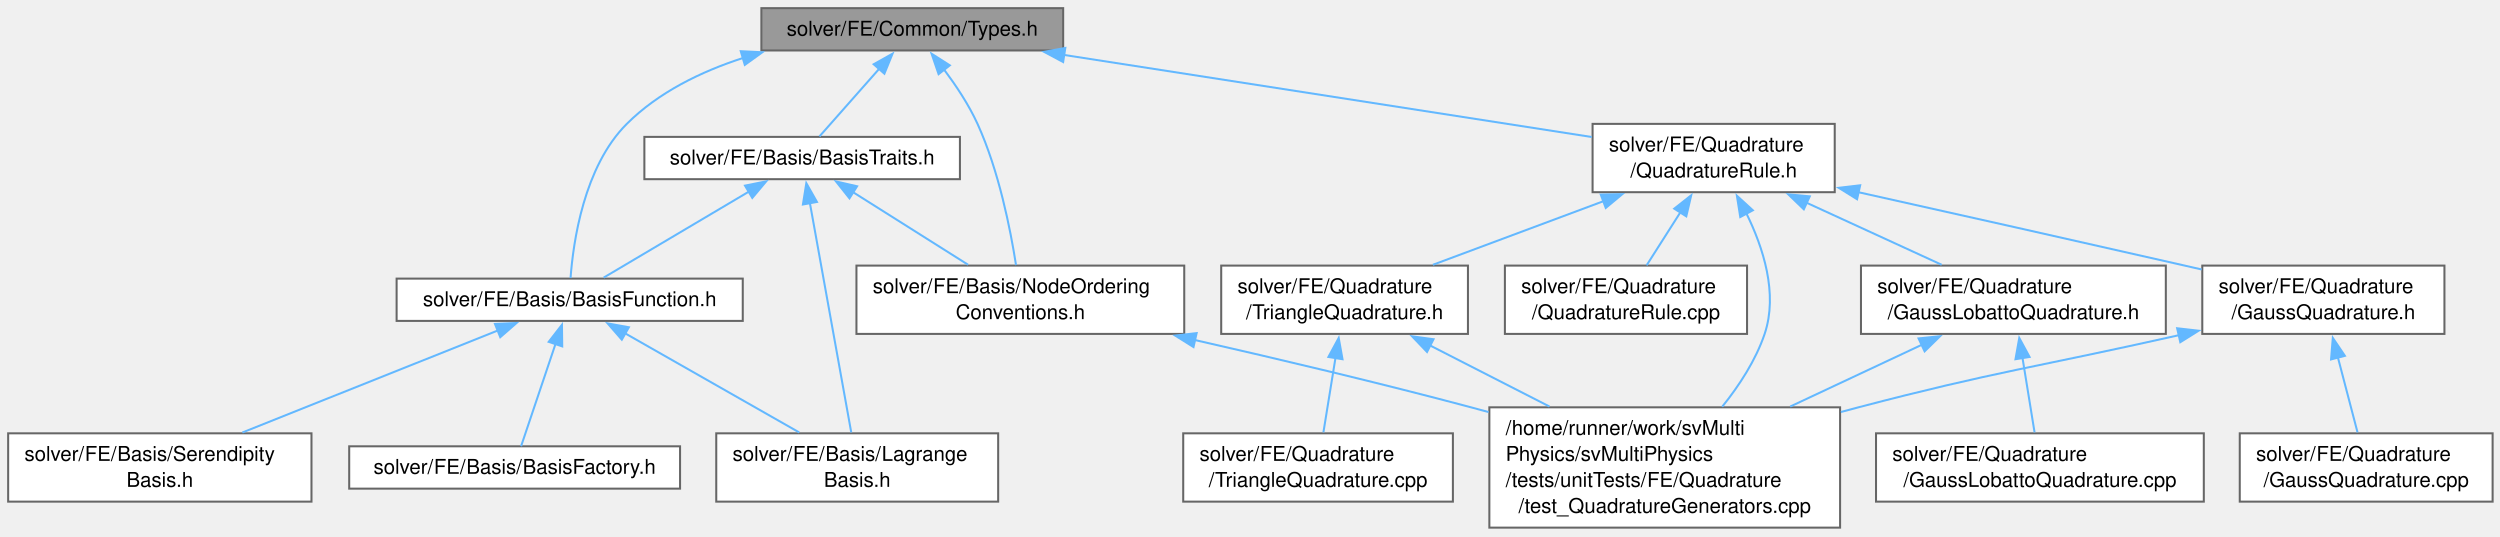
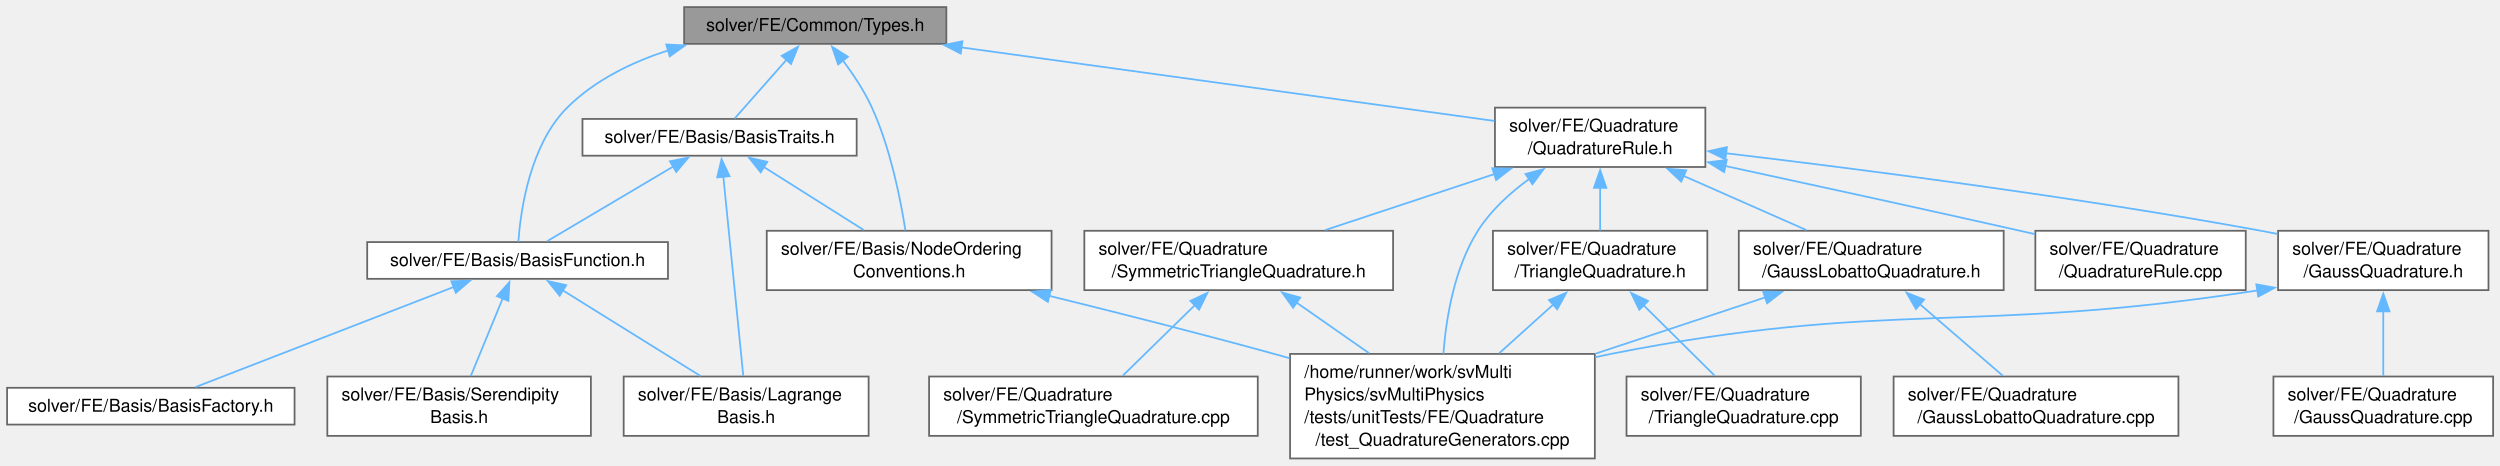
- <svg xmlns="http://www.w3.org/2000/svg" xmlns:xlink="http://www.w3.org/1999/xlink" width="1226pt" height="263pt" viewBox="0.00 0.00 1226.00 263.00">
+ <svg xmlns="http://www.w3.org/2000/svg" xmlns:xlink="http://www.w3.org/1999/xlink" width="1411pt" height="263pt" viewBox="0.00 0.00 1411.00 263.00">
  <g id="graph0" class="graph" transform="scale(1 1) rotate(0) translate(4 258.75)">
    <g id="Node000001" class="node">
      <g id="a_Node000001">
        <a xlink:title="Fundamental type definitions for the finite element library.">
-           <polygon fill="#999999" stroke="#666666" points="517.38,-254.75 369.38,-254.75 369.38,-234 517.38,-234 517.38,-254.75" />
-           <text xml:space="preserve" text-anchor="middle" x="443.38" y="-241.25" font-family="Helvetica,sans-Serif" font-size="10.00">solver/FE/Common/Types.h</text>
+           <polygon fill="#999999" stroke="#666666" points="530.12,-254.75 382.12,-254.75 382.12,-234 530.12,-234 530.12,-254.75" />
+           <text xml:space="preserve" text-anchor="middle" x="456.12" y="-241.25" font-family="Helvetica,sans-Serif" font-size="10.00">solver/FE/Common/Types.h</text>
        </a>
      </g>
    </g>
    <g id="Node000002" class="node">
      <g id="a_Node000002">
        <a xlink:href="_basis_function_8h_source.html" target="_top" xlink:title=" ">
-           <polygon fill="white" stroke="#666666" points="360.25,-122.12 190.5,-122.12 190.5,-101.38 360.25,-101.38 360.25,-122.12" />
-           <text xml:space="preserve" text-anchor="middle" x="275.38" y="-108.62" font-family="Helvetica,sans-Serif" font-size="10.00">solver/FE/Basis/BasisFunction.h</text>
+           <polygon fill="white" stroke="#666666" points="373,-122.12 203.25,-122.12 203.25,-101.38 373,-101.38 373,-122.12" />
+           <text xml:space="preserve" text-anchor="middle" x="288.12" y="-108.62" font-family="Helvetica,sans-Serif" font-size="10.00">solver/FE/Basis/BasisFunction.h</text>
        </a>
      </g>
    </g>
    <g id="edge1_Node000001_Node000002" class="edge">
      <g id="a_edge1_Node000001_Node000002">
        <a xlink:title=" ">
-           <path fill="none" stroke="#63b8ff" d="M360.45,-230.34C339.65,-223.62 318.87,-213.43 303.38,-198 282.29,-177 277.08,-139.88 275.8,-122.39" />
-           <polygon fill="#63b8ff" stroke="#63b8ff" points="359.27,-233.64 369.85,-233.12 361.25,-226.93 359.27,-233.64" />
+           <path fill="none" stroke="#63b8ff" d="M373.2,-230.34C352.4,-223.62 331.62,-213.43 316.12,-198 295.04,-177 289.83,-139.88 288.55,-122.39" />
+           <polygon fill="#63b8ff" stroke="#63b8ff" points="372.02,-233.64 382.6,-233.12 374,-226.93 372.02,-233.64" />
        </a>
      </g>
    </g>
    <g id="Node000006" class="node">
      <g id="a_Node000006">
        <a xlink:href="_basis_traits_8h.html" target="_top" xlink:title="Reference-topology vocabulary (BasisTopology) and the internal ElementType/topology/order maps.">
-           <polygon fill="white" stroke="#666666" points="466.75,-191.62 312,-191.62 312,-170.88 466.75,-170.88 466.75,-191.62" />
-           <text xml:space="preserve" text-anchor="middle" x="389.38" y="-178.12" font-family="Helvetica,sans-Serif" font-size="10.00">solver/FE/Basis/BasisTraits.h</text>
+           <polygon fill="white" stroke="#666666" points="479.5,-191.62 324.75,-191.62 324.75,-170.88 479.5,-170.88 479.5,-191.62" />
+           <text xml:space="preserve" text-anchor="middle" x="402.12" y="-178.12" font-family="Helvetica,sans-Serif" font-size="10.00">solver/FE/Basis/BasisTraits.h</text>
        </a>
      </g>
    </g>
    <g id="edge5_Node000001_Node000006" class="edge">
      <g id="a_edge5_Node000001_Node000006">
        <a xlink:title=" ">
-           <path fill="none" stroke="#63b8ff" d="M427.25,-225.12C417.59,-214.19 405.7,-200.73 397.85,-191.84" />
-           <polygon fill="#63b8ff" stroke="#63b8ff" points="424.45,-227.24 433.7,-232.42 429.7,-222.61 424.45,-227.24" />
+           <path fill="none" stroke="#63b8ff" d="M440,-225.12C430.34,-214.19 418.45,-200.73 410.6,-191.84" />
+           <polygon fill="#63b8ff" stroke="#63b8ff" points="437.2,-227.24 446.45,-232.42 442.45,-222.61 437.2,-227.24" />
        </a>
      </g>
    </g>
    <g id="Node000007" class="node">
      <g id="a_Node000007">
        <a xlink:href="_node_ordering_conventions_8h_source.html" target="_top" xlink:title=" ">
-           <polygon fill="white" stroke="#666666" points="576.75,-128.5 416,-128.5 416,-95 576.75,-95 576.75,-128.5" />
-           <text xml:space="preserve" text-anchor="start" x="424" y="-115" font-family="Helvetica,sans-Serif" font-size="10.00">solver/FE/Basis/NodeOrdering</text>
-           <text xml:space="preserve" text-anchor="middle" x="496.38" y="-102.25" font-family="Helvetica,sans-Serif" font-size="10.00">Conventions.h</text>
+           <polygon fill="white" stroke="#666666" points="589.5,-128.5 428.75,-128.5 428.75,-95 589.5,-95 589.5,-128.5" />
+           <text xml:space="preserve" text-anchor="start" x="436.75" y="-115" font-family="Helvetica,sans-Serif" font-size="10.00">solver/FE/Basis/NodeOrdering</text>
+           <text xml:space="preserve" text-anchor="middle" x="509.12" y="-102.25" font-family="Helvetica,sans-Serif" font-size="10.00">Conventions.h</text>
        </a>
      </g>
    </g>
    <g id="edge10_Node000001_Node000007" class="edge">
      <g id="a_edge10_Node000001_Node000007">
        <a xlink:title=" ">
-           <path fill="none" stroke="#63b8ff" d="M458.95,-224.66C464.82,-216.83 471.1,-207.37 475.38,-198 485.81,-175.12 491.52,-146.32 494.26,-128.73" />
-           <polygon fill="#63b8ff" stroke="#63b8ff" points="456.29,-222.38 452.85,-232.4 461.79,-226.71 456.29,-222.38" />
+           <path fill="none" stroke="#63b8ff" d="M471.7,-224.66C477.57,-216.83 483.85,-207.37 488.12,-198 498.56,-175.12 504.27,-146.32 507.01,-128.73" />
+           <polygon fill="#63b8ff" stroke="#63b8ff" points="469.04,-222.38 465.6,-232.4 474.54,-226.71 469.04,-222.38" />
        </a>
      </g>
    </g>
    <g id="Node000009" class="node">
      <g id="a_Node000009">
        <a xlink:href="_quadrature_rule_8h.html" target="_top" xlink:title="Value type for reference-space quadrature rules.">
-           <polygon fill="white" stroke="#666666" points="895.75,-198 777,-198 777,-164.5 895.75,-164.5 895.75,-198" />
-           <text xml:space="preserve" text-anchor="start" x="785" y="-184.5" font-family="Helvetica,sans-Serif" font-size="10.00">solver/FE/Quadrature</text>
-           <text xml:space="preserve" text-anchor="middle" x="836.38" y="-171.75" font-family="Helvetica,sans-Serif" font-size="10.00">/QuadratureRule.h</text>
+           <polygon fill="white" stroke="#666666" points="958.5,-198 839.75,-198 839.75,-164.5 958.5,-164.5 958.5,-198" />
+           <text xml:space="preserve" text-anchor="start" x="847.75" y="-184.5" font-family="Helvetica,sans-Serif" font-size="10.00">solver/FE/Quadrature</text>
+           <text xml:space="preserve" text-anchor="middle" x="899.12" y="-171.75" font-family="Helvetica,sans-Serif" font-size="10.00">/QuadratureRule.h</text>
        </a>
      </g>
    </g>
    <g id="edge11_Node000001_Node000009" class="edge">
      <g id="a_edge11_Node000001_Node000009">
        <a xlink:title=" ">
-           <path fill="none" stroke="#63b8ff" d="M517.75,-231.81C592.81,-220.13 707.25,-202.33 776.61,-191.55" />
-           <polygon fill="#63b8ff" stroke="#63b8ff" points="517.36,-228.33 508.01,-233.32 518.43,-235.24 517.36,-228.33" />
+           <path fill="none" stroke="#63b8ff" d="M538.51,-232.01C625.91,-219.95 761.89,-201.19 839.49,-190.48" />
+           <polygon fill="#63b8ff" stroke="#63b8ff" points="538.23,-228.51 528.8,-233.35 539.18,-235.45 538.23,-228.51" />
        </a>
      </g>
    </g>
    <g id="Node000003" class="node">
      <g id="a_Node000003">
        <a xlink:href="_basis_factory_8h.html" target="_top" xlink:title="Runtime creation of basis families.">
-           <polygon fill="white" stroke="#666666" points="329.5,-39.88 167.25,-39.88 167.25,-19.12 329.5,-19.12 329.5,-39.88" />
-           <text xml:space="preserve" text-anchor="middle" x="248.38" y="-26.38" font-family="Helvetica,sans-Serif" font-size="10.00">solver/FE/Basis/BasisFactory.h</text>
+           <polygon fill="white" stroke="#666666" points="162.25,-39.88 0,-39.88 0,-19.12 162.25,-19.12 162.25,-39.88" />
+           <text xml:space="preserve" text-anchor="middle" x="81.12" y="-26.38" font-family="Helvetica,sans-Serif" font-size="10.00">solver/FE/Basis/BasisFactory.h</text>
        </a>
      </g>
    </g>
    <g id="edge2_Node000002_Node000003" class="edge">
      <g id="a_edge2_Node000002_Node000003">
        <a xlink:title=" ">
-           <path fill="none" stroke="#63b8ff" d="M268.51,-90.34C263.06,-74.14 255.69,-52.24 251.54,-39.92" />
-           <polygon fill="#63b8ff" stroke="#63b8ff" points="265.08,-91.11 271.58,-99.48 271.71,-88.88 265.08,-91.11" />
+           <path fill="none" stroke="#63b8ff" d="M252.23,-96.84C210.56,-80.68 142.89,-54.45 106.39,-40.3" />
+           <polygon fill="#63b8ff" stroke="#63b8ff" points="250.74,-100.01 261.33,-100.36 253.27,-93.48 250.74,-100.01" />
        </a>
      </g>
    </g>
    <g id="Node000004" class="node">
      <g id="a_Node000004">
        <a xlink:href="_lagrange_basis_8h_source.html" target="_top" xlink:title=" ">
-           <polygon fill="white" stroke="#666666" points="485.5,-46.25 347.25,-46.25 347.25,-12.75 485.5,-12.75 485.5,-46.25" />
-           <text xml:space="preserve" text-anchor="start" x="355.25" y="-32.75" font-family="Helvetica,sans-Serif" font-size="10.00">solver/FE/Basis/Lagrange</text>
-           <text xml:space="preserve" text-anchor="middle" x="416.38" y="-20" font-family="Helvetica,sans-Serif" font-size="10.00">Basis.h</text>
+           <polygon fill="white" stroke="#666666" points="486.25,-46.25 348,-46.25 348,-12.75 486.25,-12.75 486.25,-46.25" />
+           <text xml:space="preserve" text-anchor="start" x="356" y="-32.75" font-family="Helvetica,sans-Serif" font-size="10.00">solver/FE/Basis/Lagrange</text>
+           <text xml:space="preserve" text-anchor="middle" x="417.12" y="-20" font-family="Helvetica,sans-Serif" font-size="10.00">Basis.h</text>
        </a>
      </g>
    </g>
    <g id="edge3_Node000002_Node000004" class="edge">
      <g id="a_edge3_Node000002_Node000004">
        <a xlink:title=" ">
-           <path fill="none" stroke="#63b8ff" d="M302.41,-95.36C326.94,-81.4 363,-60.88 387.96,-46.67" />
-           <polygon fill="#63b8ff" stroke="#63b8ff" points="300.94,-92.17 293.98,-100.16 304.4,-98.26 300.94,-92.17" />
+           <path fill="none" stroke="#63b8ff" d="M313.49,-94.97C336.01,-80.96 368.74,-60.6 391.37,-46.52" />
+           <polygon fill="#63b8ff" stroke="#63b8ff" points="311.87,-91.86 305.23,-100.11 315.57,-97.8 311.87,-91.86" />
        </a>
      </g>
    </g>
    <g id="Node000005" class="node">
      <g id="a_Node000005">
        <a xlink:href="_serendipity_basis_8h.html" target="_top" xlink:title="Reduced-degree-of-freedom serendipity bases.">
-           <polygon fill="white" stroke="#666666" points="148.75,-46.25 0,-46.25 0,-12.75 148.75,-12.75 148.75,-46.25" />
-           <text xml:space="preserve" text-anchor="start" x="8" y="-32.75" font-family="Helvetica,sans-Serif" font-size="10.00">solver/FE/Basis/Serendipity</text>
-           <text xml:space="preserve" text-anchor="middle" x="74.38" y="-20" font-family="Helvetica,sans-Serif" font-size="10.00">Basis.h</text>
+           <polygon fill="white" stroke="#666666" points="329.5,-46.25 180.75,-46.25 180.75,-12.75 329.5,-12.75 329.5,-46.25" />
+           <text xml:space="preserve" text-anchor="start" x="188.75" y="-32.75" font-family="Helvetica,sans-Serif" font-size="10.00">solver/FE/Basis/Serendipity</text>
+           <text xml:space="preserve" text-anchor="middle" x="255.12" y="-20" font-family="Helvetica,sans-Serif" font-size="10.00">Basis.h</text>
        </a>
      </g>
    </g>
    <g id="edge4_Node000002_Node000005" class="edge">
      <g id="a_edge4_Node000002_Node000005">
        <a xlink:title=" ">
-           <path fill="none" stroke="#63b8ff" d="M240.07,-96.65C205.09,-82.69 151.57,-61.32 114.88,-46.67" />
-           <polygon fill="#63b8ff" stroke="#63b8ff" points="238.74,-99.89 249.32,-100.35 241.33,-93.39 238.74,-99.89" />
+           <path fill="none" stroke="#63b8ff" d="M279.85,-90.63C274.24,-76.99 266.93,-59.2 261.71,-46.52" />
+           <polygon fill="#63b8ff" stroke="#63b8ff" points="276.46,-91.59 283.5,-99.51 282.94,-88.93 276.46,-91.59" />
        </a>
      </g>
    </g>
    <g id="edge6_Node000006_Node000002" class="edge">
      <g id="a_edge6_Node000006_Node000002">
        <a xlink:title=" ">
-           <path fill="none" stroke="#63b8ff" d="M363.38,-164.86C341.48,-151.89 310.8,-133.72 292.05,-122.62" />
-           <polygon fill="#63b8ff" stroke="#63b8ff" points="361.35,-167.72 371.74,-169.81 364.92,-161.7 361.35,-167.72" />
+           <path fill="none" stroke="#63b8ff" d="M376.13,-164.86C354.23,-151.89 323.55,-133.72 304.8,-122.62" />
+           <polygon fill="#63b8ff" stroke="#63b8ff" points="374.1,-167.72 384.49,-169.81 377.67,-161.7 374.1,-167.72" />
        </a>
      </g>
    </g>
    <g id="edge7_Node000006_Node000004" class="edge">
      <g id="a_edge7_Node000006_Node000004">
        <a xlink:title=" ">
-           <path fill="none" stroke="#63b8ff" d="M393.18,-159.14C398.63,-128.91 408.54,-73.95 413.45,-46.7" />
-           <polygon fill="#63b8ff" stroke="#63b8ff" points="389.75,-158.47 391.42,-168.93 396.63,-159.71 389.75,-158.47" />
+           <path fill="none" stroke="#63b8ff" d="M404.24,-159.14C407.27,-128.91 412.77,-73.95 415.5,-46.7" />
+           <polygon fill="#63b8ff" stroke="#63b8ff" points="400.77,-158.62 403.26,-168.92 407.74,-159.32 400.77,-158.62" />
        </a>
      </g>
    </g>
    <g id="edge8_Node000006_Node000007" class="edge">
      <g id="a_edge8_Node000006_Node000007">
        <a xlink:title=" ">
-           <path fill="none" stroke="#63b8ff" d="M413.99,-164.72C430.98,-154 453.53,-139.78 470.74,-128.92" />
-           <polygon fill="#63b8ff" stroke="#63b8ff" points="412.58,-161.48 405.99,-169.77 416.31,-167.4 412.58,-161.48" />
+           <path fill="none" stroke="#63b8ff" d="M426.74,-164.72C443.73,-154 466.28,-139.78 483.49,-128.92" />
+           <polygon fill="#63b8ff" stroke="#63b8ff" points="425.33,-161.48 418.74,-169.77 429.06,-167.4 425.33,-161.48" />
        </a>
      </g>
    </g>
    <g id="Node000008" class="node">
      <g id="a_Node000008">
        <a xlink:href="test___quadrature_generators_8cpp.html" target="_top" xlink:title="Tests for line and triangle quadrature generators.">
-           <polygon fill="white" stroke="#666666" points="898.38,-59 726.38,-59 726.38,0 898.38,0 898.38,-59" />
-           <text xml:space="preserve" text-anchor="start" x="734.38" y="-45.5" font-family="Helvetica,sans-Serif" font-size="10.00">/home/runner/work/svMulti</text>
-           <text xml:space="preserve" text-anchor="start" x="734.38" y="-32.75" font-family="Helvetica,sans-Serif" font-size="10.00">Physics/svMultiPhysics</text>
-           <text xml:space="preserve" text-anchor="start" x="734.38" y="-20" font-family="Helvetica,sans-Serif" font-size="10.00">/tests/unitTests/FE/Quadrature</text>
-           <text xml:space="preserve" text-anchor="middle" x="812.38" y="-7.25" font-family="Helvetica,sans-Serif" font-size="10.00">/test_QuadratureGenerators.cpp</text>
+           <polygon fill="white" stroke="#666666" points="896.12,-59 724.12,-59 724.12,0 896.12,0 896.12,-59" />
+           <text xml:space="preserve" text-anchor="start" x="732.12" y="-45.5" font-family="Helvetica,sans-Serif" font-size="10.00">/home/runner/work/svMulti</text>
+           <text xml:space="preserve" text-anchor="start" x="732.12" y="-32.75" font-family="Helvetica,sans-Serif" font-size="10.00">Physics/svMultiPhysics</text>
+           <text xml:space="preserve" text-anchor="start" x="732.12" y="-20" font-family="Helvetica,sans-Serif" font-size="10.00">/tests/unitTests/FE/Quadrature</text>
+           <text xml:space="preserve" text-anchor="middle" x="810.12" y="-7.25" font-family="Helvetica,sans-Serif" font-size="10.00">/test_QuadratureGenerators.cpp</text>
        </a>
      </g>
    </g>
    <g id="edge9_Node000007_Node000008" class="edge">
      <g id="a_edge9_Node000007_Node000008">
        <a xlink:title=" ">
-           <path fill="none" stroke="#63b8ff" d="M581.9,-92.01C623.02,-82.67 672.91,-70.86 717.38,-59 720.2,-58.25 723.07,-57.47 725.97,-56.67" />
-           <polygon fill="#63b8ff" stroke="#63b8ff" points="581.29,-88.56 572.31,-94.18 582.83,-95.39 581.29,-88.56" />
+           <path fill="none" stroke="#63b8ff" d="M588.18,-91.78C626.6,-82.33 673.38,-70.5 715.12,-59 717.95,-58.22 720.81,-57.42 723.71,-56.61" />
+           <polygon fill="#63b8ff" stroke="#63b8ff" points="587.41,-88.37 578.53,-94.14 589.07,-95.16 587.41,-88.37" />
        </a>
      </g>
    </g>
    <g id="edge12_Node000009_Node000008" class="edge">
      <g id="a_edge12_Node000009_Node000008">
        <a xlink:title=" ">
-           <path fill="none" stroke="#63b8ff" d="M852.31,-154.34C860.71,-137.36 868.02,-114.73 861.38,-95 857.02,-82.07 848.93,-69.68 840.56,-59.28" />
-           <polygon fill="#63b8ff" stroke="#63b8ff" points="849.43,-152.31 847.77,-162.77 855.59,-155.62 849.43,-152.31" />
+           <path fill="none" stroke="#63b8ff" d="M858.98,-157.68C848.12,-149.77 837.37,-139.95 830.12,-128.5 816.94,-107.67 812.23,-79.79 810.65,-59.1" />
+           <polygon fill="#63b8ff" stroke="#63b8ff" points="856.99,-160.56 867.22,-163.29 860.92,-154.77 856.99,-160.56" />
        </a>
      </g>
    </g>
    <g id="Node000010" class="node">
      <g id="a_Node000010">
        <a xlink:href="_gauss_lobatto_quadrature_8h.html" target="_top" xlink:title="Bounded Gauss-Lobatto-Legendre quadrature generation on the reference line.">
-           <polygon fill="white" stroke="#666666" points="1058.12,-128.5 908.62,-128.5 908.62,-95 1058.12,-95 1058.12,-128.5" />
-           <text xml:space="preserve" text-anchor="start" x="916.62" y="-115" font-family="Helvetica,sans-Serif" font-size="10.00">solver/FE/Quadrature</text>
-           <text xml:space="preserve" text-anchor="middle" x="983.38" y="-102.25" font-family="Helvetica,sans-Serif" font-size="10.00">/GaussLobattoQuadrature.h</text>
+           <polygon fill="white" stroke="#666666" points="1126.88,-128.5 977.38,-128.5 977.38,-95 1126.88,-95 1126.88,-128.5" />
+           <text xml:space="preserve" text-anchor="start" x="985.38" y="-115" font-family="Helvetica,sans-Serif" font-size="10.00">solver/FE/Quadrature</text>
+           <text xml:space="preserve" text-anchor="middle" x="1052.12" y="-102.25" font-family="Helvetica,sans-Serif" font-size="10.00">/GaussLobattoQuadrature.h</text>
        </a>
      </g>
    </g>
    <g id="edge13_Node000009_Node000010" class="edge">
      <g id="a_edge13_Node000009_Node000010">
        <a xlink:title=" ">
-           <path fill="none" stroke="#63b8ff" d="M882.04,-159.28C903.37,-149.49 928.37,-138.01 948.2,-128.9" />
-           <polygon fill="#63b8ff" stroke="#63b8ff" points="880.59,-156.1 872.96,-163.45 883.51,-162.46 880.59,-156.1" />
+           <path fill="none" stroke="#63b8ff" d="M946.05,-159.55C968.38,-149.7 994.68,-138.09 1015.51,-128.9" />
+           <polygon fill="#63b8ff" stroke="#63b8ff" points="944.89,-156.23 937.16,-163.47 947.72,-162.64 944.89,-156.23" />
        </a>
      </g>
    </g>
    <g id="Node000012" class="node">
      <g id="a_Node000012">
        <a xlink:href="_gauss_quadrature_8h.html" target="_top" xlink:title="Bounded Gauss-Legendre quadrature generation on the reference line.">
-           <polygon fill="white" stroke="#666666" points="1194.75,-128.5 1076,-128.5 1076,-95 1194.75,-95 1194.75,-128.5" />
-           <text xml:space="preserve" text-anchor="start" x="1084" y="-115" font-family="Helvetica,sans-Serif" font-size="10.00">solver/FE/Quadrature</text>
-           <text xml:space="preserve" text-anchor="middle" x="1135.38" y="-102.25" font-family="Helvetica,sans-Serif" font-size="10.00">/GaussQuadrature.h</text>
+           <polygon fill="white" stroke="#666666" points="1400.5,-128.5 1281.75,-128.5 1281.75,-95 1400.5,-95 1400.5,-128.5" />
+           <text xml:space="preserve" text-anchor="start" x="1289.75" y="-115" font-family="Helvetica,sans-Serif" font-size="10.00">solver/FE/Quadrature</text>
+           <text xml:space="preserve" text-anchor="middle" x="1341.12" y="-102.25" font-family="Helvetica,sans-Serif" font-size="10.00">/GaussQuadrature.h</text>
        </a>
      </g>
    </g>
    <g id="edge16_Node000009_Node000012" class="edge">
      <g id="a_edge16_Node000009_Node000012">
        <a xlink:title=" ">
-           <path fill="none" stroke="#63b8ff" d="M907.22,-164.52C952.95,-154.33 1013.7,-140.73 1067.38,-128.5 1070.09,-127.88 1072.87,-127.25 1075.68,-126.6" />
-           <polygon fill="#63b8ff" stroke="#63b8ff" points="906.71,-161.05 897.71,-166.64 908.23,-167.88 906.71,-161.05" />
+           <path fill="none" stroke="#63b8ff" d="M970.02,-172.27C1045.27,-163.36 1167.53,-147.66 1272.12,-128.5 1275.15,-127.95 1278.24,-127.35 1281.35,-126.73" />
+           <polygon fill="#63b8ff" stroke="#63b8ff" points="969.84,-168.76 960.32,-173.41 970.66,-175.72 969.84,-168.76" />
        </a>
      </g>
    </g>
    <g id="Node000014" class="node">
      <g id="a_Node000014">
        <a xlink:href="_quadrature_rule_8cpp.html" target="_top" xlink:title="Internal construction and structural validation for quadrature rules.">
-           <polygon fill="white" stroke="#666666" points="852.75,-128.5 734,-128.5 734,-95 852.75,-95 852.75,-128.5" />
-           <text xml:space="preserve" text-anchor="start" x="742" y="-115" font-family="Helvetica,sans-Serif" font-size="10.00">solver/FE/Quadrature</text>
-           <text xml:space="preserve" text-anchor="middle" x="793.38" y="-102.25" font-family="Helvetica,sans-Serif" font-size="10.00">/QuadratureRule.cpp</text>
+           <polygon fill="white" stroke="#666666" points="1263.5,-128.5 1144.75,-128.5 1144.75,-95 1263.5,-95 1263.5,-128.5" />
+           <text xml:space="preserve" text-anchor="start" x="1152.75" y="-115" font-family="Helvetica,sans-Serif" font-size="10.00">solver/FE/Quadrature</text>
+           <text xml:space="preserve" text-anchor="middle" x="1204.12" y="-102.25" font-family="Helvetica,sans-Serif" font-size="10.00">/QuadratureRule.cpp</text>
        </a>
      </g>
    </g>
    <g id="edge19_Node000009_Node000014" class="edge">
      <g id="a_edge19_Node000009_Node000014">
        <a xlink:title=" ">
-           <path fill="none" stroke="#63b8ff" d="M820.17,-154.81C814.57,-146.02 808.46,-136.43 803.49,-128.63" />
-           <polygon fill="#63b8ff" stroke="#63b8ff" points="817.05,-156.42 825.37,-162.98 822.95,-152.66 817.05,-156.42" />
+           <path fill="none" stroke="#63b8ff" d="M969.6,-165.1C1016.77,-154.91 1080.21,-141.08 1136.12,-128.5 1138.84,-127.89 1141.62,-127.26 1144.43,-126.62" />
+           <polygon fill="#63b8ff" stroke="#63b8ff" points="969.1,-161.63 960.06,-167.16 970.58,-168.47 969.1,-161.63" />
        </a>
      </g>
    </g>
    <g id="Node000015" class="node">
      <g id="a_Node000015">
-         <a xlink:href="_triangle_quadrature_8h.html" target="_top" xlink:title="Centroid and bounded Duffy quadrature on the unit right triangle.">
-           <polygon fill="white" stroke="#666666" points="715.88,-128.5 594.88,-128.5 594.88,-95 715.88,-95 715.88,-128.5" />
-           <text xml:space="preserve" text-anchor="start" x="602.88" y="-115" font-family="Helvetica,sans-Serif" font-size="10.00">solver/FE/Quadrature</text>
-           <text xml:space="preserve" text-anchor="middle" x="655.38" y="-102.25" font-family="Helvetica,sans-Serif" font-size="10.00">/TriangleQuadrature.h</text>
+         <a xlink:href="_symmetric_triangle_quadrature_8h.html" target="_top" xlink:title="Contained Dunavant rules on the unit right triangle.">
+           <polygon fill="white" stroke="#666666" points="782.25,-128.5 608,-128.5 608,-95 782.25,-95 782.25,-128.5" />
+           <text xml:space="preserve" text-anchor="start" x="616" y="-115" font-family="Helvetica,sans-Serif" font-size="10.00">solver/FE/Quadrature</text>
+           <text xml:space="preserve" text-anchor="middle" x="695.12" y="-102.25" font-family="Helvetica,sans-Serif" font-size="10.00">/SymmetricTriangleQuadrature.h</text>
        </a>
      </g>
    </g>
    <g id="edge20_Node000009_Node000015" class="edge">
      <g id="a_edge20_Node000009_Node000015">
        <a xlink:title=" ">
-           <path fill="none" stroke="#63b8ff" d="M782.3,-160.08C755.58,-150.12 723.78,-138.26 698.69,-128.9" />
-           <polygon fill="#63b8ff" stroke="#63b8ff" points="781.01,-163.34 791.6,-163.55 783.46,-156.78 781.01,-163.34" />
+           <path fill="none" stroke="#63b8ff" d="M839.38,-160.48C809.02,-150.44 772.59,-138.38 743.94,-128.9" />
+           <polygon fill="#63b8ff" stroke="#63b8ff" points="838.23,-163.79 848.82,-163.61 840.43,-157.14 838.23,-163.79" />
+         </a>
+       </g>
+     </g>
+     <g id="Node000017" class="node">
+       <g id="a_Node000017">
+         <a xlink:href="_triangle_quadrature_8h.html" target="_top" xlink:title="Centroid and bounded Duffy quadrature on the unit right triangle.">
+           <polygon fill="white" stroke="#666666" points="959.62,-128.5 838.62,-128.5 838.62,-95 959.62,-95 959.62,-128.5" />
+           <text xml:space="preserve" text-anchor="start" x="846.62" y="-115" font-family="Helvetica,sans-Serif" font-size="10.00">solver/FE/Quadrature</text>
+           <text xml:space="preserve" text-anchor="middle" x="899.12" y="-102.25" font-family="Helvetica,sans-Serif" font-size="10.00">/TriangleQuadrature.h</text>
+         </a>
+       </g>
+     </g>
+     <g id="edge23_Node000009_Node000017" class="edge">
+       <g id="a_edge23_Node000009_Node000017">
+         <a xlink:title=" ">
+           <path fill="none" stroke="#63b8ff" d="M899.12,-152.81C899.12,-144.59 899.12,-135.84 899.12,-128.63" />
+           <polygon fill="#63b8ff" stroke="#63b8ff" points="895.63,-152.74 899.13,-162.74 902.63,-152.74 895.63,-152.74" />
        </a>
      </g>
    </g>
    <g id="edge14_Node000010_Node000008" class="edge">
      <g id="a_edge14_Node000010_Node000008">
        <a xlink:title=" ">
-           <path fill="none" stroke="#63b8ff" d="M938.52,-89.7C918.78,-80.43 895.26,-69.4 873.91,-59.38" />
-           <polygon fill="#63b8ff" stroke="#63b8ff" points="936.86,-92.79 947.4,-93.87 939.83,-86.45 936.86,-92.79" />
+           <path fill="none" stroke="#63b8ff" d="M992.38,-90.94C963.4,-81.33 928.06,-69.61 896.24,-59.06" />
+           <polygon fill="#63b8ff" stroke="#63b8ff" points="991.12,-94.21 1001.72,-94.03 993.33,-87.56 991.12,-94.21" />
        </a>
      </g>
    </g>
    <g id="Node000011" class="node">
      <g id="a_Node000011">
        <a xlink:href="_gauss_lobatto_quadrature_8cpp.html" target="_top" xlink:title="Exactness-requested generation of bounded Gauss-Lobatto-Legendre line rules.">
-           <polygon fill="white" stroke="#666666" points="1076.75,-46.25 916,-46.25 916,-12.75 1076.75,-12.75 1076.75,-46.25" />
-           <text xml:space="preserve" text-anchor="start" x="924" y="-32.75" font-family="Helvetica,sans-Serif" font-size="10.00">solver/FE/Quadrature</text>
-           <text xml:space="preserve" text-anchor="middle" x="996.38" y="-20" font-family="Helvetica,sans-Serif" font-size="10.00">/GaussLobattoQuadrature.cpp</text>
+           <polygon fill="white" stroke="#666666" points="1225.5,-46.25 1064.75,-46.25 1064.75,-12.75 1225.5,-12.75 1225.5,-46.25" />
+           <text xml:space="preserve" text-anchor="start" x="1072.75" y="-32.75" font-family="Helvetica,sans-Serif" font-size="10.00">solver/FE/Quadrature</text>
+           <text xml:space="preserve" text-anchor="middle" x="1145.12" y="-20" font-family="Helvetica,sans-Serif" font-size="10.00">/GaussLobattoQuadrature.cpp</text>
        </a>
      </g>
    </g>
    <g id="edge15_Node000010_Node000011" class="edge">
      <g id="a_edge15_Node000010_Node000011">
        <a xlink:title=" ">
-           <path fill="none" stroke="#63b8ff" d="M987.79,-83.5C989.77,-71.28 992.04,-57.26 993.75,-46.72" />
-           <polygon fill="#63b8ff" stroke="#63b8ff" points="984.39,-82.59 986.25,-93.02 991.3,-83.7 984.39,-82.59" />
+           <path fill="none" stroke="#63b8ff" d="M1079.39,-87.22C1094.48,-74.2 1112.85,-58.35 1126.33,-46.72" />
+           <polygon fill="#63b8ff" stroke="#63b8ff" points="1077.38,-84.34 1072.09,-93.52 1081.95,-89.64 1077.38,-84.34" />
        </a>
      </g>
    </g>
    <g id="edge17_Node000012_Node000008" class="edge">
      <g id="a_edge17_Node000012_Node000008">
        <a xlink:title=" ">
-           <path fill="none" stroke="#63b8ff" d="M1064.47,-94.36C994.39,-78.61 974.44,-76.58 907.38,-59 904.54,-58.26 901.67,-57.49 898.77,-56.7" />
-           <polygon fill="#63b8ff" stroke="#63b8ff" points="1063.67,-97.77 1074.2,-96.57 1065.22,-90.94 1063.67,-97.77" />
+           <path fill="none" stroke="#63b8ff" d="M1270.04,-94.82C1108.3,-69.67 1062.31,-89.98 905.12,-59 902.25,-58.43 899.34,-57.82 896.41,-57.16" />
+           <polygon fill="#63b8ff" stroke="#63b8ff" points="1269.46,-98.27 1279.88,-96.39 1270.56,-91.36 1269.46,-98.27" />
        </a>
      </g>
    </g>
    <g id="Node000013" class="node">
      <g id="a_Node000013">
        <a xlink:href="_gauss_quadrature_8cpp.html" target="_top" xlink:title="Exactness-requested generation of bounded Gauss-Legendre line rules.">
-           <polygon fill="white" stroke="#666666" points="1218.38,-46.25 1094.38,-46.25 1094.38,-12.75 1218.38,-12.75 1218.38,-46.25" />
-           <text xml:space="preserve" text-anchor="start" x="1102.38" y="-32.75" font-family="Helvetica,sans-Serif" font-size="10.00">solver/FE/Quadrature</text>
-           <text xml:space="preserve" text-anchor="middle" x="1156.38" y="-20" font-family="Helvetica,sans-Serif" font-size="10.00">/GaussQuadrature.cpp</text>
+           <polygon fill="white" stroke="#666666" points="1403.12,-46.25 1279.12,-46.25 1279.12,-12.75 1403.12,-12.75 1403.12,-46.25" />
+           <text xml:space="preserve" text-anchor="start" x="1287.12" y="-32.75" font-family="Helvetica,sans-Serif" font-size="10.00">solver/FE/Quadrature</text>
+           <text xml:space="preserve" text-anchor="middle" x="1341.12" y="-20" font-family="Helvetica,sans-Serif" font-size="10.00">/GaussQuadrature.cpp</text>
        </a>
      </g>
    </g>
    <g id="edge18_Node000012_Node000013" class="edge">
      <g id="a_edge18_Node000012_Node000013">
        <a xlink:title=" ">
-           <path fill="none" stroke="#63b8ff" d="M1142.5,-83.5C1145.7,-71.28 1149.37,-57.26 1152.13,-46.72" />
-           <polygon fill="#63b8ff" stroke="#63b8ff" points="1139.15,-82.49 1140.01,-93.05 1145.93,-84.26 1139.15,-82.49" />
+           <path fill="none" stroke="#63b8ff" d="M1341.12,-83.13C1341.12,-70.99 1341.12,-57.15 1341.12,-46.72" />
+           <polygon fill="#63b8ff" stroke="#63b8ff" points="1337.63,-83 1341.13,-93 1344.63,-83 1337.63,-83" />
        </a>
      </g>
    </g>
    <g id="edge21_Node000015_Node000008" class="edge">
      <g id="a_edge21_Node000015_Node000008">
        <a xlink:title=" ">
-           <path fill="none" stroke="#63b8ff" d="M697.31,-89.32C715.28,-80.13 736.55,-69.26 755.87,-59.38" />
-           <polygon fill="#63b8ff" stroke="#63b8ff" points="695.81,-86.15 688.49,-93.82 698.99,-92.39 695.81,-86.15" />
+           <path fill="none" stroke="#63b8ff" d="M727.7,-88.02C740.46,-79.12 755.24,-68.8 768.74,-59.38" />
+           <polygon fill="#63b8ff" stroke="#63b8ff" points="725.84,-85.05 719.64,-93.64 729.84,-90.79 725.84,-85.05" />
        </a>
      </g>
    </g>
    <g id="Node000016" class="node">
      <g id="a_Node000016">
-         <a xlink:href="_triangle_quadrature_8cpp.html" target="_top" xlink:title="Validated composition of supplied line quadrature into triangle rules.">
-           <polygon fill="white" stroke="#666666" points="708.5,-46.25 576.25,-46.25 576.25,-12.75 708.5,-12.75 708.5,-46.25" />
-           <text xml:space="preserve" text-anchor="start" x="584.25" y="-32.75" font-family="Helvetica,sans-Serif" font-size="10.00">solver/FE/Quadrature</text>
-           <text xml:space="preserve" text-anchor="middle" x="642.38" y="-20" font-family="Helvetica,sans-Serif" font-size="10.00">/TriangleQuadrature.cpp</text>
+         <a xlink:href="_symmetric_triangle_quadrature_8cpp.html" target="_top" xlink:title="Fixed, contained Dunavant tables and ordered symmetry expansion.">
+           <polygon fill="white" stroke="#666666" points="705.88,-46.25 520.38,-46.25 520.38,-12.75 705.88,-12.75 705.88,-46.25" />
+           <text xml:space="preserve" text-anchor="start" x="528.38" y="-32.75" font-family="Helvetica,sans-Serif" font-size="10.00">solver/FE/Quadrature</text>
+           <text xml:space="preserve" text-anchor="middle" x="613.12" y="-20" font-family="Helvetica,sans-Serif" font-size="10.00">/SymmetricTriangleQuadrature.cpp</text>
        </a>
      </g>
    </g>
    <g id="edge22_Node000015_Node000016" class="edge">
      <g id="a_edge22_Node000015_Node000016">
        <a xlink:title=" ">
-           <path fill="none" stroke="#63b8ff" d="M650.96,-83.5C648.98,-71.28 646.71,-57.26 645,-46.72" />
-           <polygon fill="#63b8ff" stroke="#63b8ff" points="647.45,-83.7 652.5,-93.02 654.36,-82.59 647.45,-83.7" />
+           <path fill="none" stroke="#63b8ff" d="M670.34,-86.49C657.18,-73.61 641.36,-58.13 629.69,-46.72" />
+           <polygon fill="#63b8ff" stroke="#63b8ff" points="667.85,-88.96 677.45,-93.45 672.75,-83.96 667.85,-88.96" />
+         </a>
+       </g>
+     </g>
+     <g id="edge24_Node000017_Node000008" class="edge">
+       <g id="a_edge24_Node000017_Node000008">
+         <a xlink:title=" ">
+           <path fill="none" stroke="#63b8ff" d="M872.75,-86.96C863.15,-78.31 852.19,-68.43 842.15,-59.38" />
+           <polygon fill="#63b8ff" stroke="#63b8ff" points="870.22,-89.4 879.99,-93.5 874.91,-84.2 870.22,-89.4" />
+         </a>
+       </g>
+     </g>
+     <g id="Node000018" class="node">
+       <g id="a_Node000018">
+         <a xlink:href="_triangle_quadrature_8cpp.html" target="_top" xlink:title="Validated composition of supplied line quadrature into triangle rules.">
+           <polygon fill="white" stroke="#666666" points="1046.25,-46.25 914,-46.25 914,-12.75 1046.25,-12.75 1046.25,-46.25" />
+           <text xml:space="preserve" text-anchor="start" x="922" y="-32.75" font-family="Helvetica,sans-Serif" font-size="10.00">solver/FE/Quadrature</text>
+           <text xml:space="preserve" text-anchor="middle" x="980.12" y="-20" font-family="Helvetica,sans-Serif" font-size="10.00">/TriangleQuadrature.cpp</text>
+         </a>
+       </g>
+     </g>
+     <g id="edge25_Node000017_Node000018" class="edge">
+       <g id="a_edge25_Node000017_Node000018">
+         <a xlink:title=" ">
+           <path fill="none" stroke="#63b8ff" d="M923.61,-86.49C936.61,-73.61 952.24,-58.13 963.76,-46.72" />
+           <polygon fill="#63b8ff" stroke="#63b8ff" points="921.23,-83.92 916.59,-93.44 926.16,-88.89 921.23,-83.92" />
        </a>
      </g>
    </g>
  </g>
</svg>
